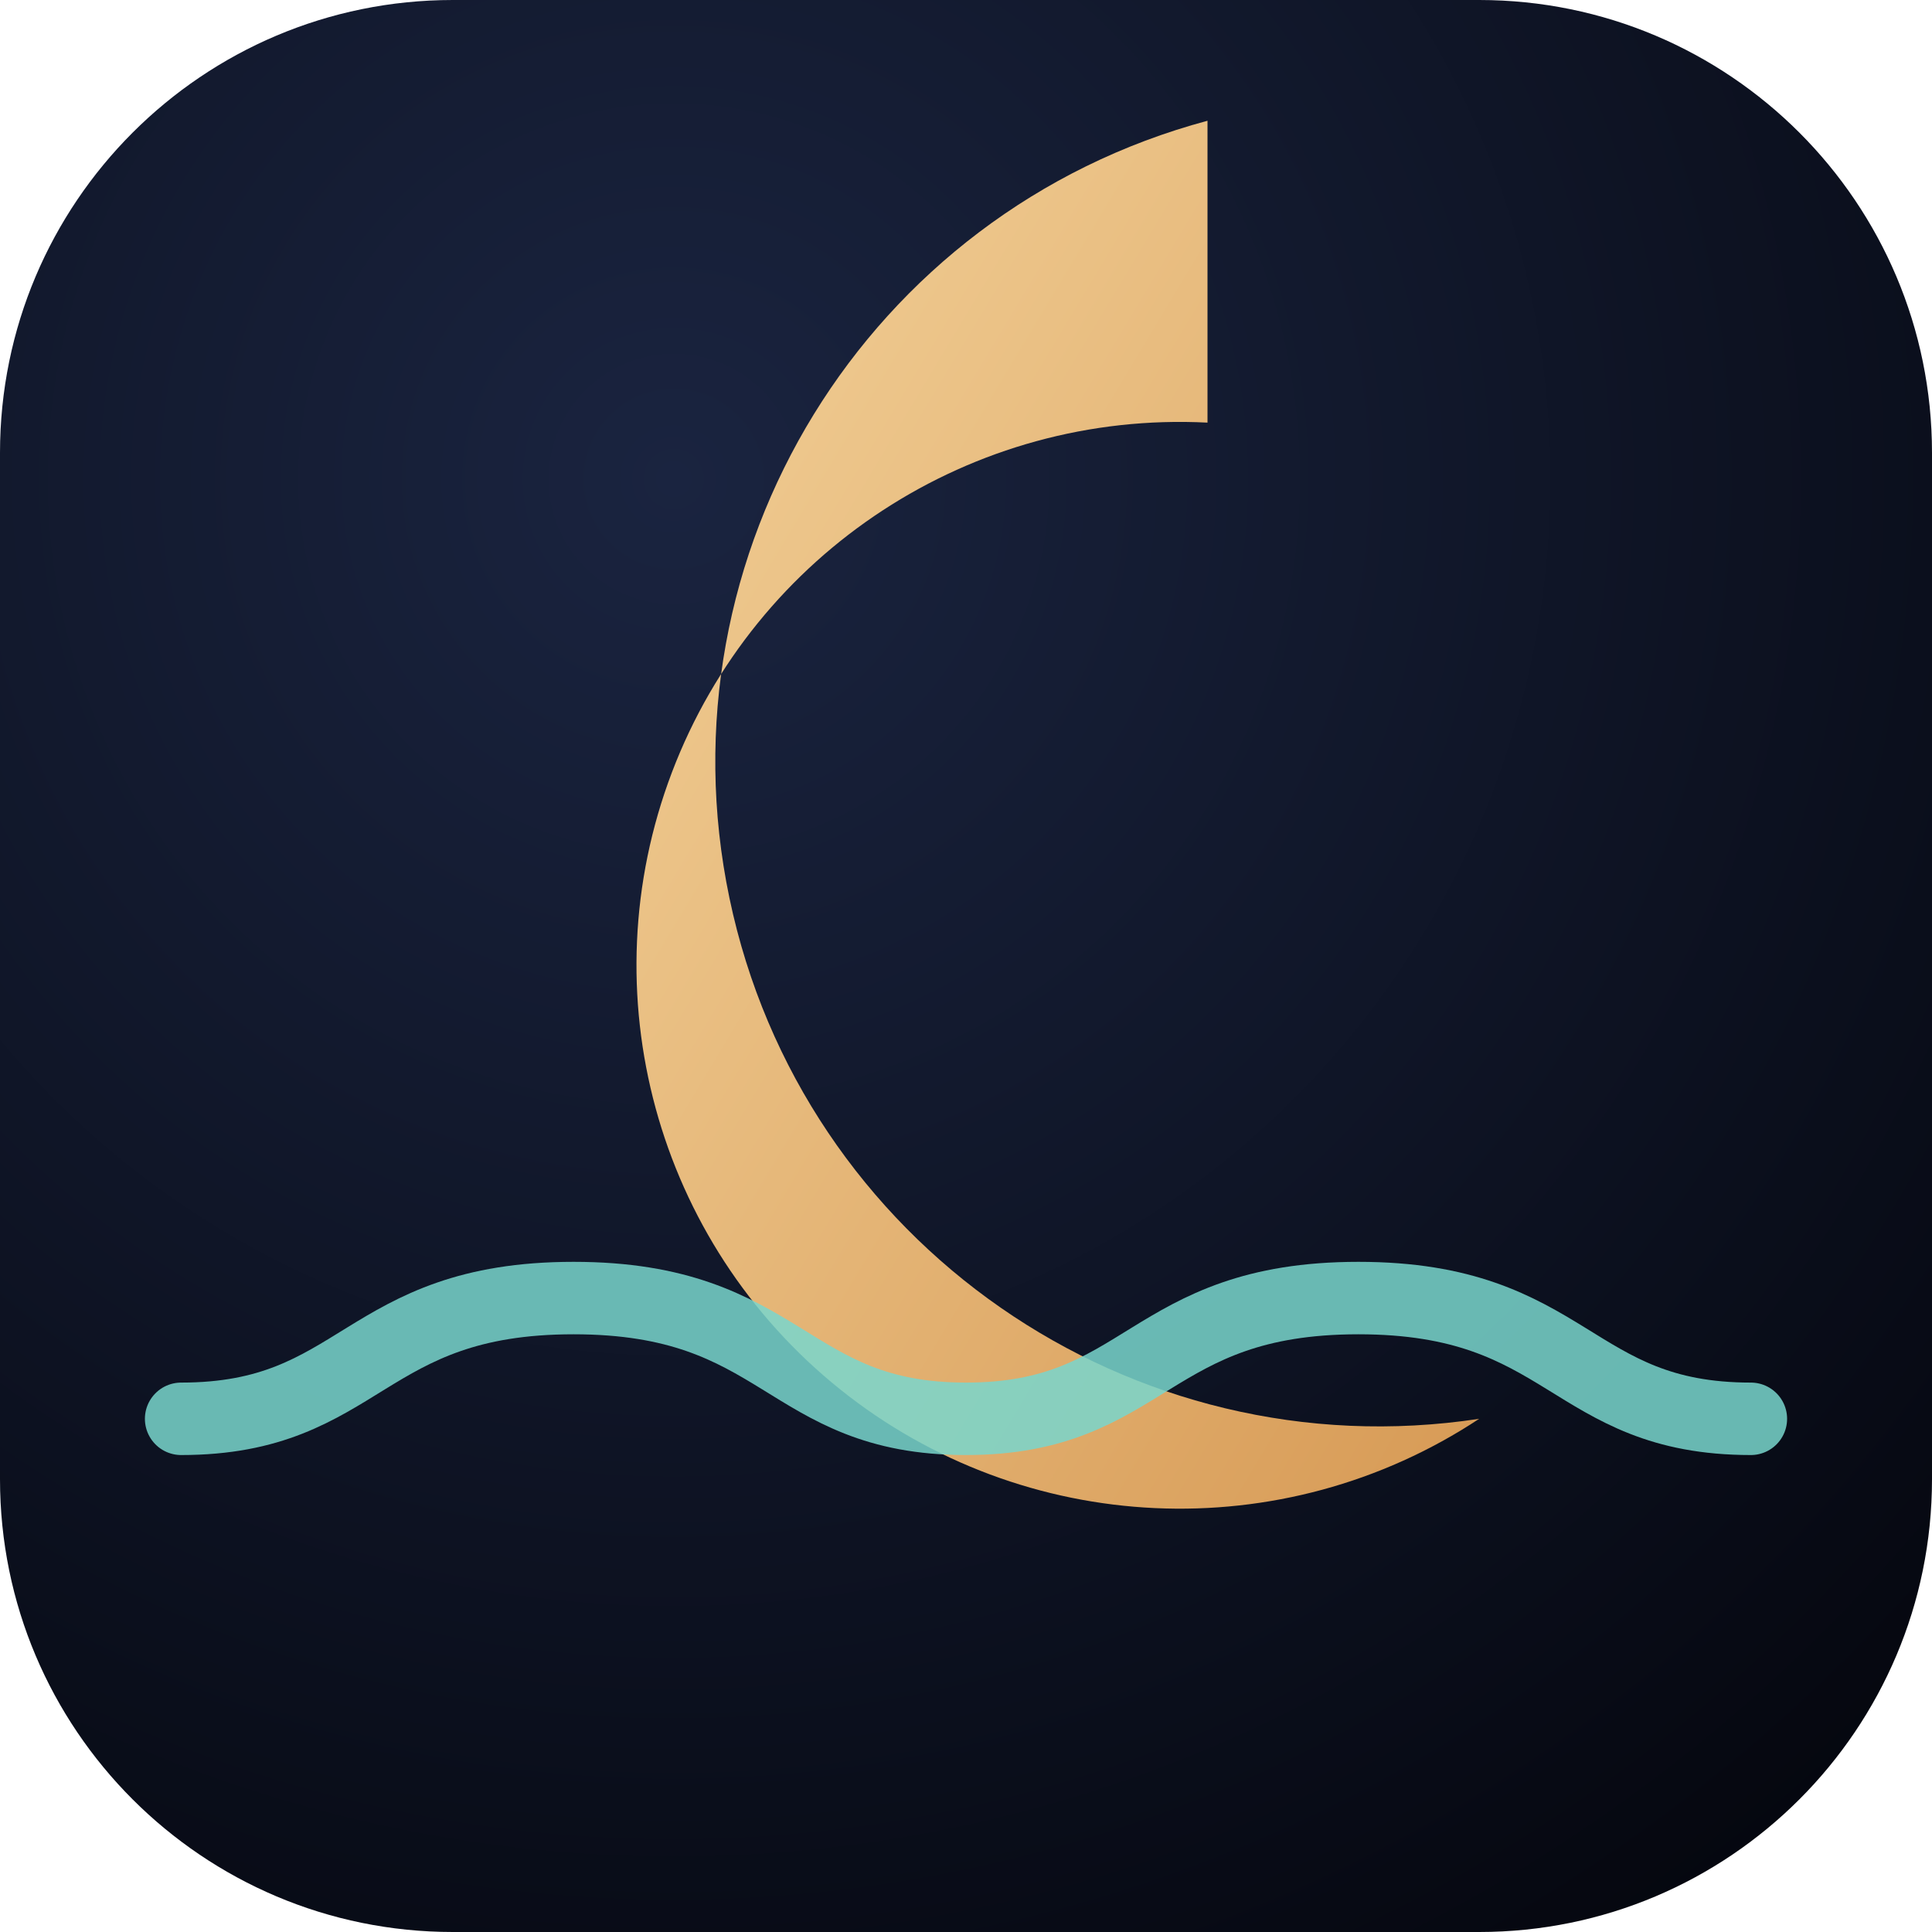
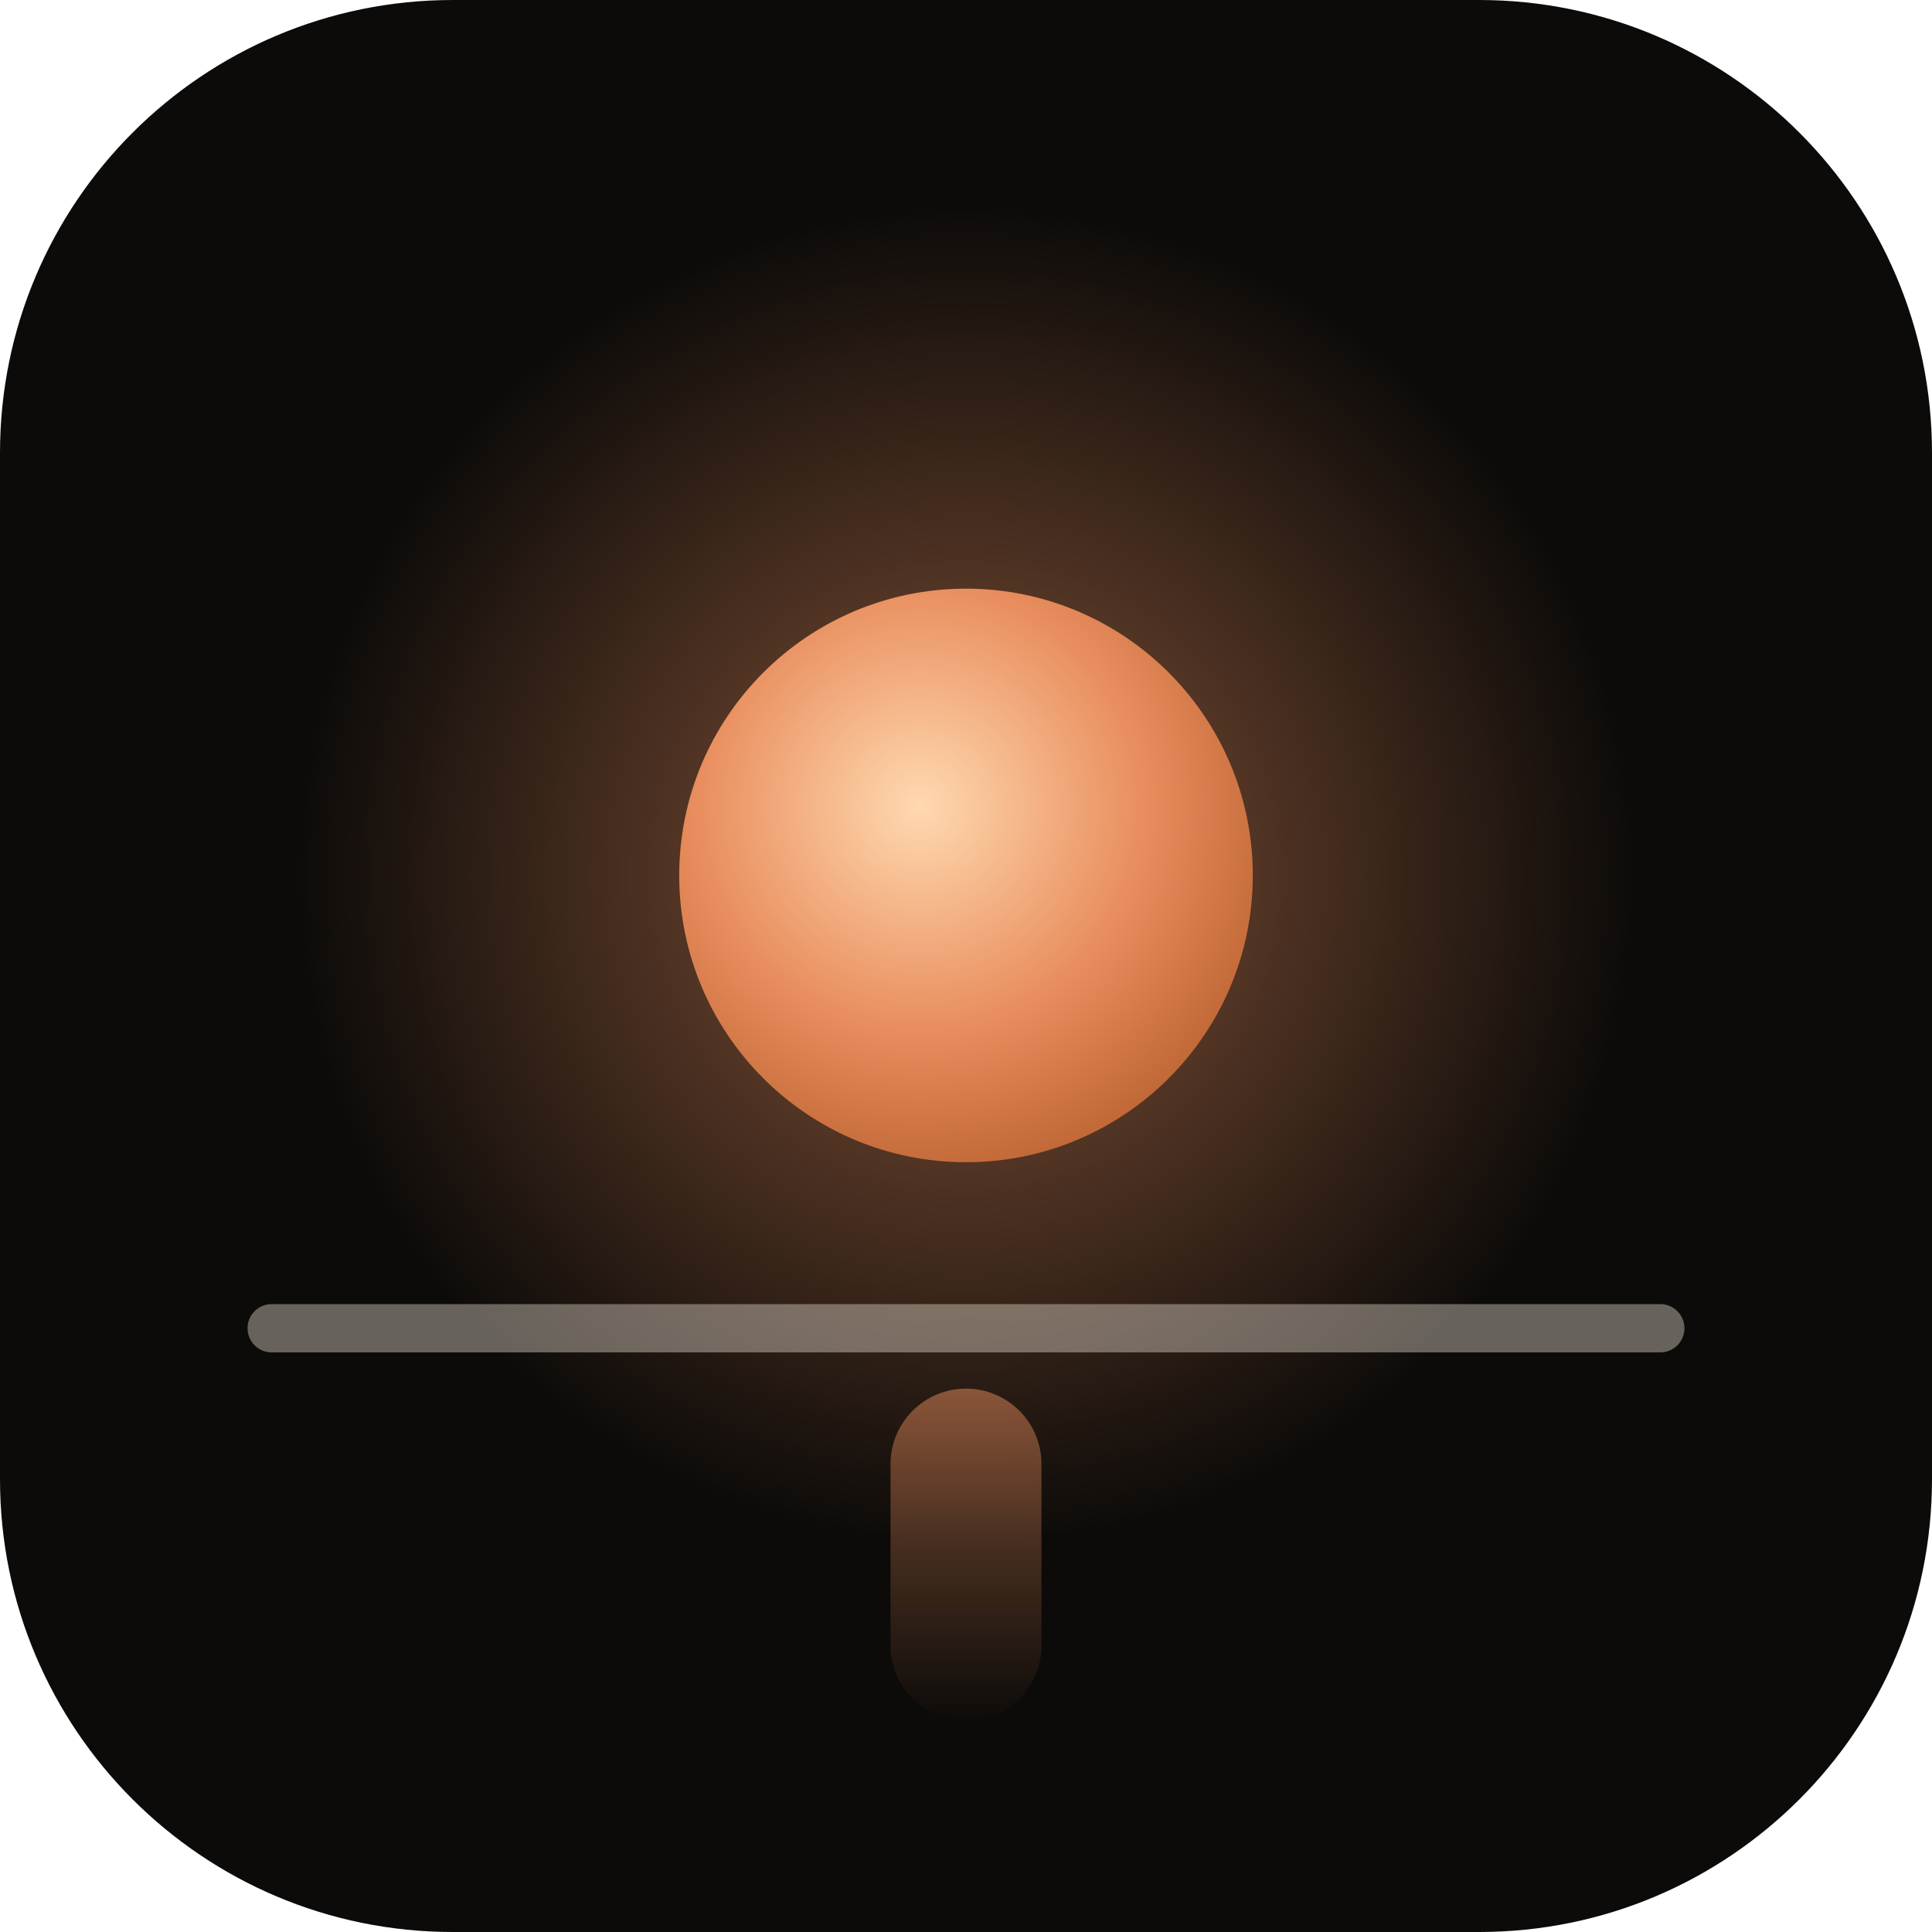
<svg xmlns="http://www.w3.org/2000/svg" viewBox="0 0 64 64" width="64" height="64">
  <defs>
-     <radialGradient id="sky" cx="35%" cy="25%" r="90%">
-       <stop offset="0%" stop-color="#1a2440" />
-       <stop offset="100%" stop-color="#05070f" />
+     <radialGradient id="glow" cx="50%" cy="50%" r="50%">
+       <stop offset="0%" stop-color="#e98e5e" stop-opacity="0.55" />
+       <stop offset="100%" stop-color="#e98e5e" stop-opacity="0" />
    </radialGradient>
-     <linearGradient id="moon" x1="0" y1="0" x2="1" y2="1">
-       <stop offset="0%" stop-color="#f3d29a" />
-       <stop offset="100%" stop-color="#d79a55" />
+     <radialGradient id="star" cx="42%" cy="38%" r="70%">
+       <stop offset="0%" stop-color="#ffd9b0" />
+       <stop offset="55%" stop-color="#e98e5e" />
+       <stop offset="100%" stop-color="#b9602f" />
+     </radialGradient>
+     <linearGradient id="refl" x1="0" y1="0" x2="0" y2="1">
+       <stop offset="0%" stop-color="#e98e5e" stop-opacity="0.5" />
+       <stop offset="100%" stop-color="#e98e5e" stop-opacity="0" />
    </linearGradient>
  </defs>
-   <rect width="64" height="64" rx="15" fill="url(#sky)" />
-   <path d="M40 14a18 18 0 1 0 9 33 22 22 0 0 1-9-43z" fill="url(#moon)" />
-   <path d="M6 47c6 0 6-4 13-4s7 4 13 4 6-4 13-4 7 4 13 4" fill="none" stroke="#79d6cd" stroke-width="2.4" stroke-linecap="round" opacity="0.85" />
+   <rect width="64" height="64" rx="15" fill="#0d0b09" />
+   <circle cx="32" cy="29" r="22" fill="url(#glow)" />
+   <circle cx="32" cy="29" r="9.5" fill="url(#star)" />
+   <path d="M9 44h46" stroke="#ede5d8" stroke-opacity="0.4" stroke-width="1.6" stroke-linecap="round" />
+   <rect x="29.5" y="46" width="5" height="11" rx="2.5" fill="url(#refl)" />
</svg>
